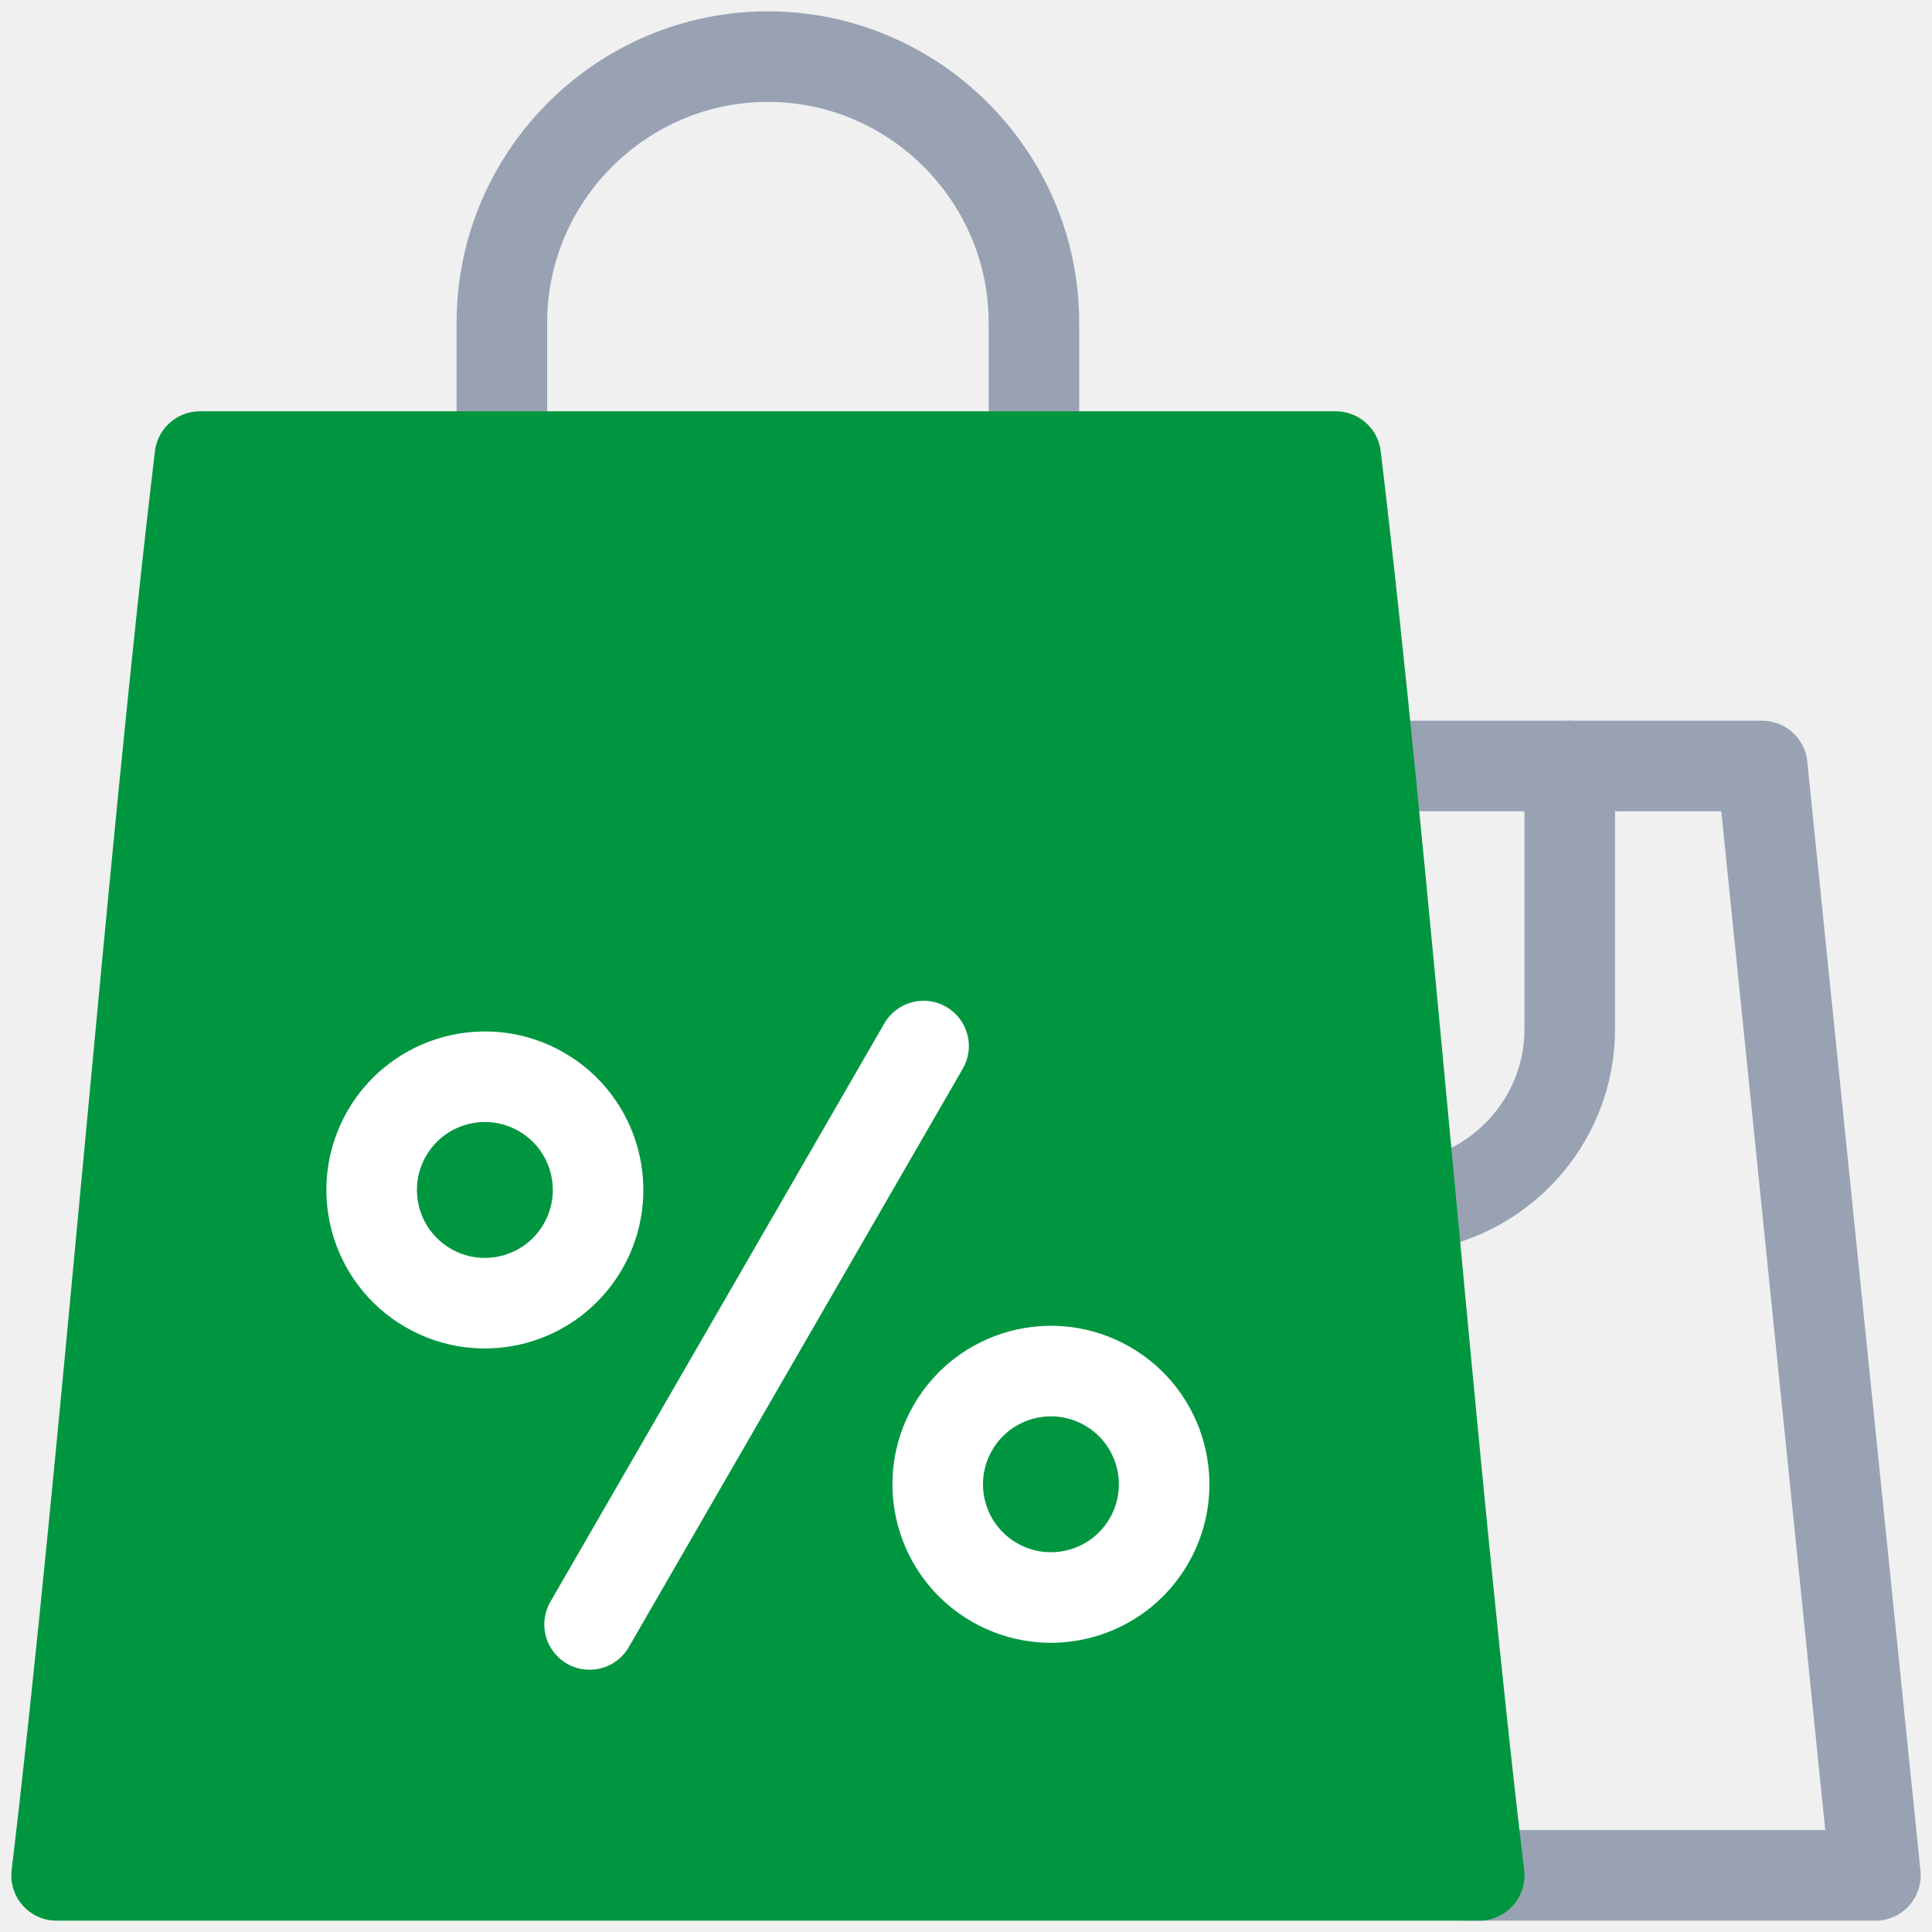
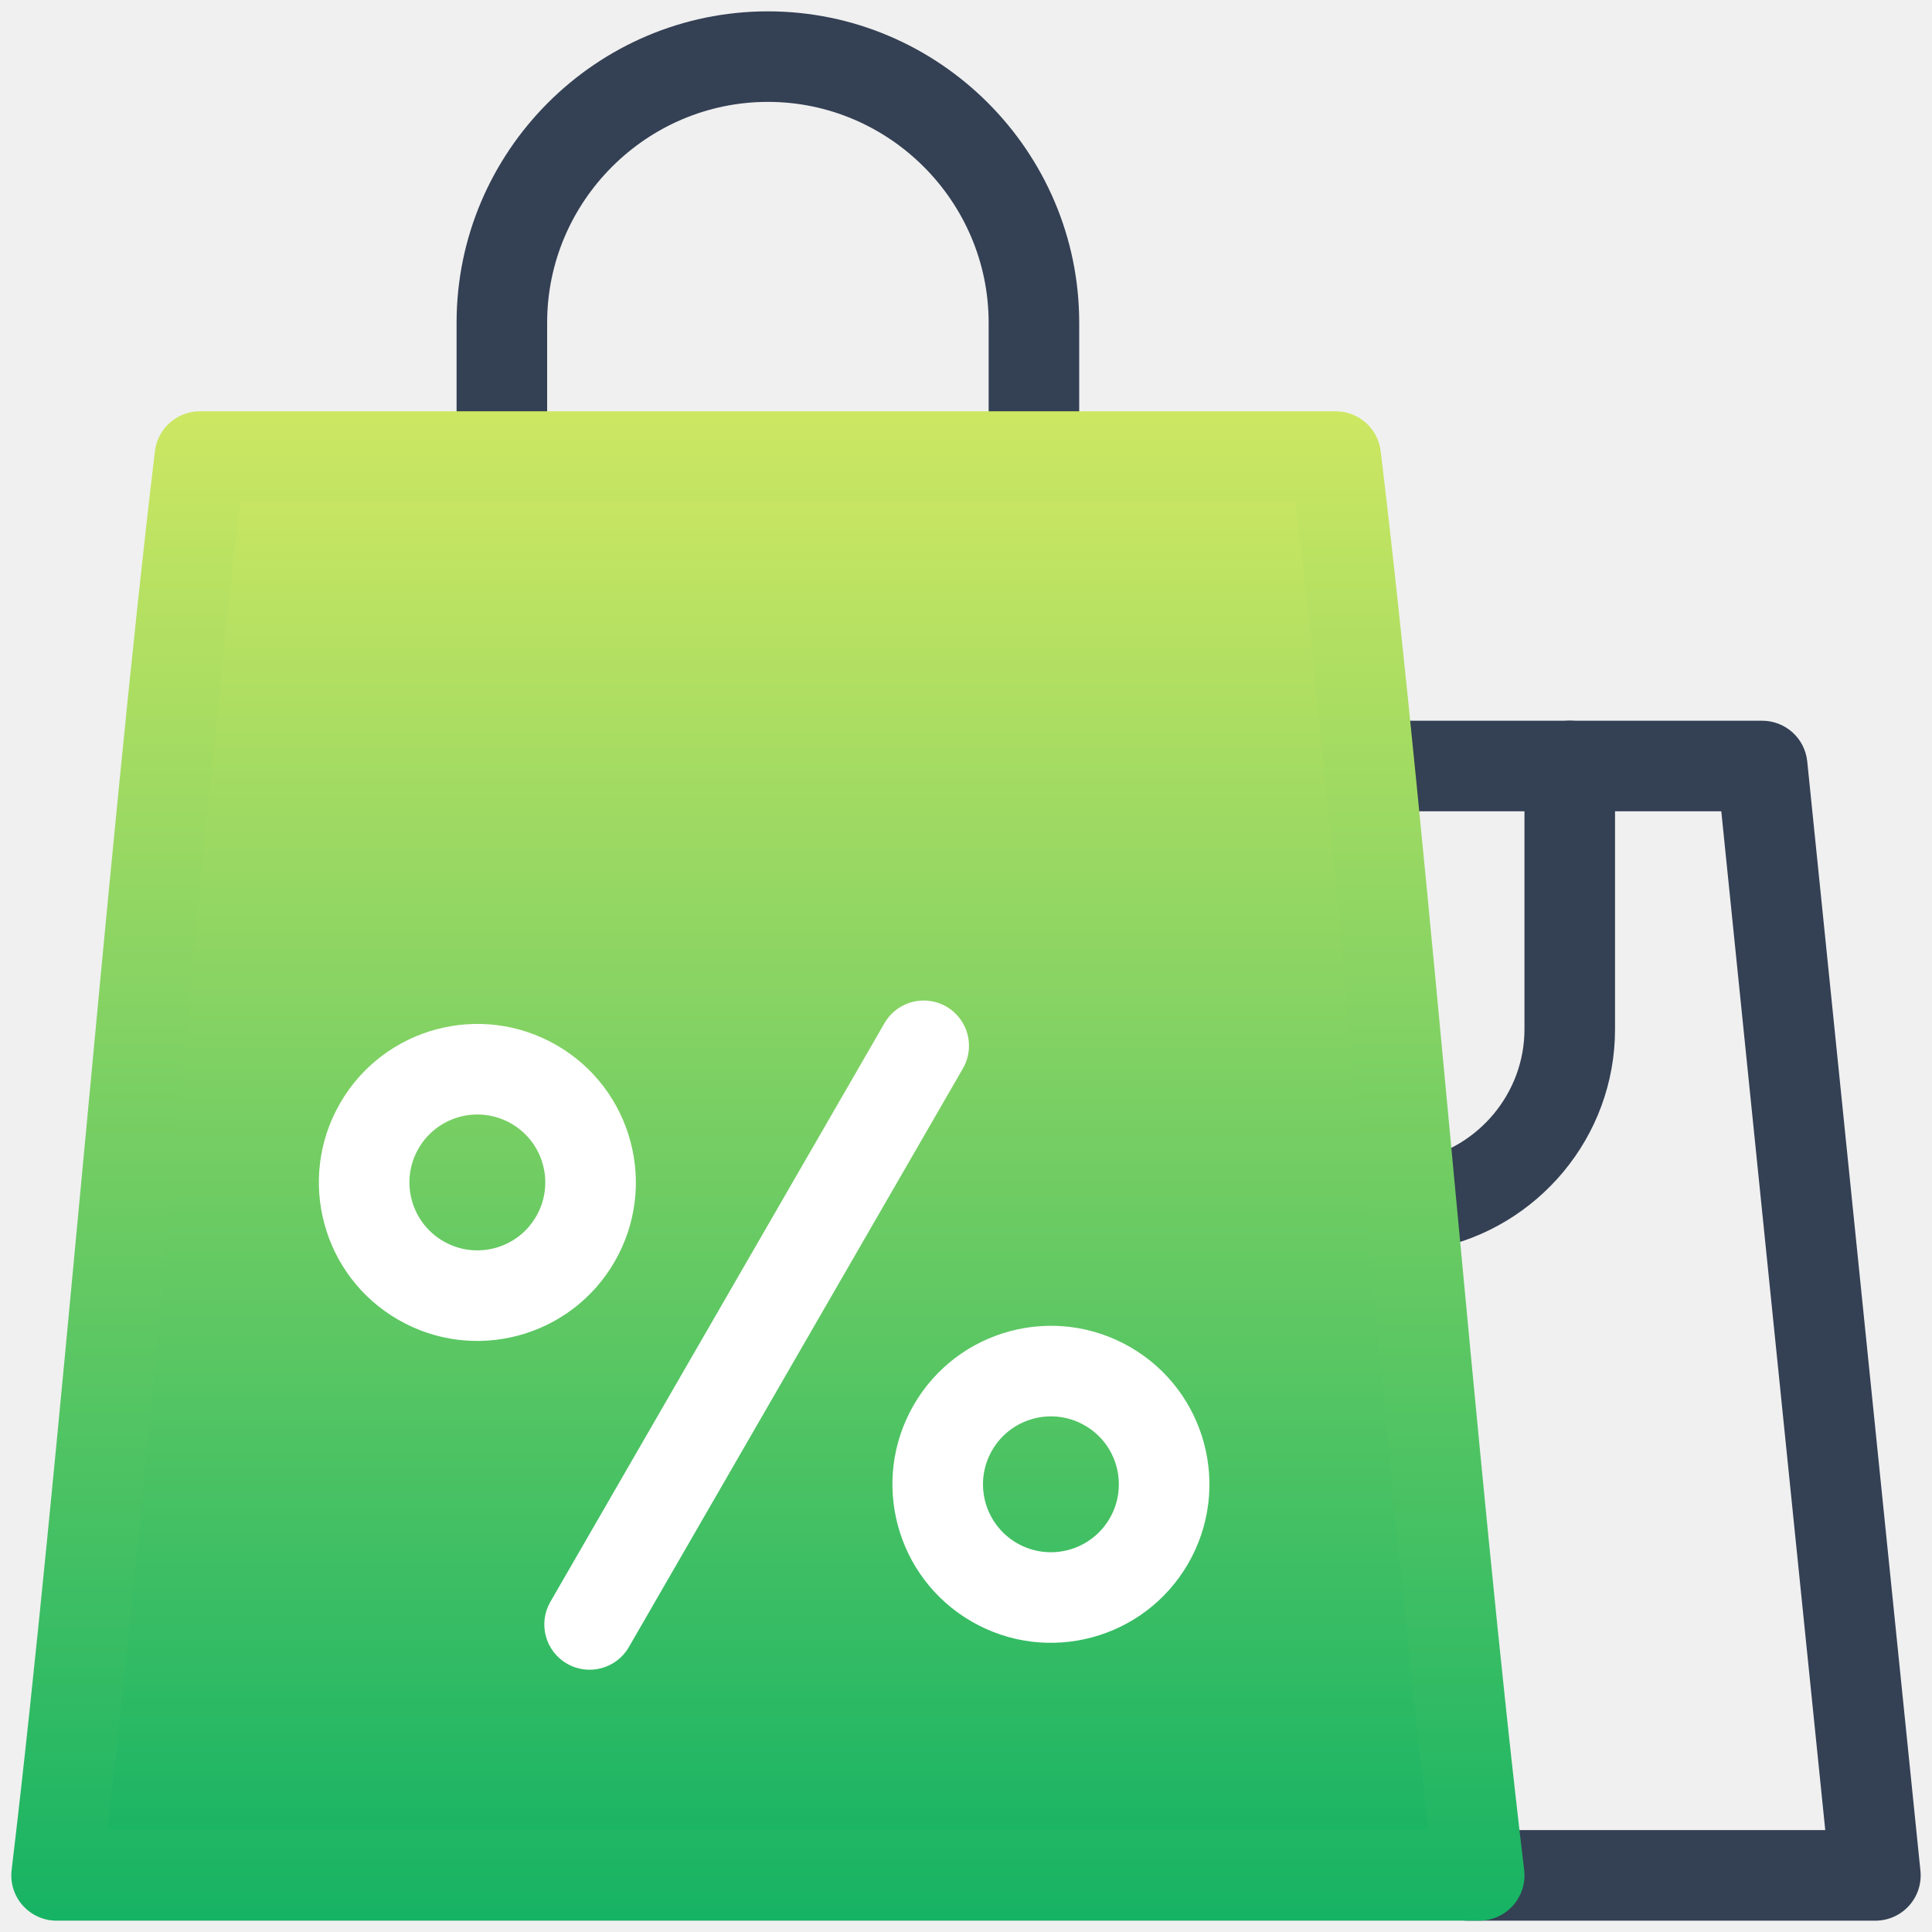
- <svg xmlns="http://www.w3.org/2000/svg" width="64" height="64" viewBox="0 0 64 64" fill="none">
-   <g clip-path="url(#clip0_638_26913)">
-     <path d="M16.625 21.5V10.688C16.625 5.841 20.59 1.875 25.437 1.875C30.284 1.875 34.25 5.841 34.25 10.688V21.5" stroke="#98A2B3" stroke-width="3" stroke-miterlimit="22.926" stroke-linecap="round" stroke-linejoin="round" />
-     <path d="M45.625 25.375H58.375L62.125 62.125H48.625" stroke="#98A2B3" stroke-width="3" stroke-miterlimit="22.926" stroke-linecap="round" stroke-linejoin="round" />
-     <path d="M52 25.375V34.094C52 36.947 49.95 39.344 47.25 39.886" stroke="#98A2B3" stroke-width="3" stroke-miterlimit="22.926" stroke-linecap="round" stroke-linejoin="round" />
-     <path d="M6.622 15.125H44.248C45.835 28.291 47.422 48.958 49 62.125H1.875C3.453 48.958 5.045 28.292 6.622 15.125Z" fill="#009640" stroke="#009640" stroke-width="3" stroke-miterlimit="22.926" stroke-linecap="round" stroke-linejoin="round" />
-     <path d="M30.594 34.652L19.531 53.812" stroke="white" stroke-width="3" stroke-miterlimit="22.926" stroke-linecap="round" stroke-linejoin="round" />
-     <path d="M17.937 36.171C19.731 37.207 20.345 39.5 19.309 41.294C18.274 43.088 15.981 43.702 14.187 42.667C12.393 41.631 11.779 39.338 12.814 37.544C13.85 35.75 16.143 35.136 17.937 36.171Z" stroke="white" stroke-width="3" stroke-miterlimit="22.926" stroke-linecap="round" stroke-linejoin="round" />
-     <path d="M36.688 45.921C38.482 46.957 39.096 49.25 38.061 51.044C37.025 52.838 34.732 53.452 32.938 52.417C31.145 51.381 30.53 49.088 31.566 47.294C32.601 45.5 34.895 44.886 36.688 45.921Z" stroke="white" stroke-width="3" stroke-miterlimit="22.926" stroke-linecap="round" stroke-linejoin="round" />
+ <svg xmlns="http://www.w3.org/2000/svg" width="48" height="48" viewBox="0 0 64 64" fill="none">
+   <g clip-path="url(#a)">
+     <path fill-rule="evenodd" clip-rule="evenodd" d="M16.625 23a1.5 1.5 0 0 0 1.5-1.5V10.687c0-4.018 3.294-7.312 7.313-7.312 4.018 0 7.312 3.294 7.312 7.313V21.5a1.5 1.5 0 0 0 3 0V10.687C35.75 5.013 31.113.376 25.438.376c-5.676 0-10.313 4.637-10.313 10.313V21.5a1.5 1.5 0 0 0 1.5 1.5Zm30.5 39.125a1.5 1.5 0 0 0 1.5 1.5h13.5a1.5 1.5 0 0 0 1.492-1.652l-3.75-36.75a1.5 1.5 0 0 0-1.492-1.348h-12.75a1.5 1.5 0 0 0 0 3H57.02l3.444 33.75H48.625a1.5 1.5 0 0 0-1.5 1.5Z" fill="#344054" />
+     <path fill-rule="evenodd" clip-rule="evenodd" d="M45.78 40.18a1.5 1.5 0 0 0 1.765 1.176c3.384-.678 5.955-3.678 5.955-7.262v-8.72a1.5 1.5 0 0 0-3 0v8.72c0 2.121-1.529 3.917-3.545 4.32a1.5 1.5 0 0 0-1.175 1.767Z" fill="#344054" />
+     <path d="M6.622 15.125h37.626c1.587 13.166 3.174 33.833 4.752 47H1.875c1.578-13.167 3.17-33.833 4.747-47Z" fill="url(#b)" />
+     <path fill-rule="evenodd" clip-rule="evenodd" d="M.753 63.12a1.5 1.5 0 0 0 1.122.505H49a1.5 1.5 0 0 0 1.49-1.678c-.782-6.52-1.566-14.895-2.355-23.308l-.014-.154c-.792-8.452-1.587-16.932-2.384-23.54a1.5 1.5 0 0 0-1.489-1.32H6.622a1.5 1.5 0 0 0-1.49 1.322c-.79 6.598-1.583 15.065-2.374 23.506l-.003.032C1.962 46.95 1.172 55.386.385 61.947a1.5 1.5 0 0 0 .368 1.174Zm2.808-2.495c.727-6.333 1.455-14.108 2.181-21.86.74-7.907 1.48-15.789 2.214-22.14h34.96c.738 6.35 1.477 14.232 2.218 22.14l.017.185c.72 7.69 1.442 15.393 2.163 21.675H3.56Z" fill="url(#c)" />
+     <path fill-rule="evenodd" clip-rule="evenodd" d="M18.782 55.111a1.5 1.5 0 0 0 2.049-.548l11.062-19.161a1.5 1.5 0 1 0-2.598-1.5l-11.063 19.16a1.5 1.5 0 0 0 .55 2.05Zm-5.594-11.395a5.25 5.25 0 1 0-1.921-7.172 5.25 5.25 0 0 0 1.921 7.172Zm1.5-2.598a2.25 2.25 0 1 1 3.074-.824 2.25 2.25 0 0 1-3.074.824m17.5 12.598a5.25 5.25 0 1 0-1.921-7.172 5.25 5.25 0 0 0 1.921 7.172Zm1.5-2.598a2.25 2.25 0 1 1 3.074-.824 2.25 2.25 0 0 1-3.074.824" fill="#fff" />
  </g>
  <defs>
-     <clipPath id="clip0_638_26913">
-       <rect width="64" height="64" fill="white" />
+     <linearGradient id="b" x1="25.437" y1="62.125" x2="25.437" y2="15.125" gradientUnits="userSpaceOnUse">
+       <stop stop-color="#16B364" />
+       <stop offset="1" stop-color="#CDE762" />
+     </linearGradient>
+     <linearGradient id="c" x1="25.437" y1="63.625" x2="25.437" y2="13.625" gradientUnits="userSpaceOnUse">
+       <stop stop-color="#16B364" />
+       <stop offset="1" stop-color="#CDE762" />
+     </linearGradient>
+     <clipPath id="a">
+       <path fill="#fff" d="M0 0h64v64H0z" />
    </clipPath>
  </defs>
</svg>
